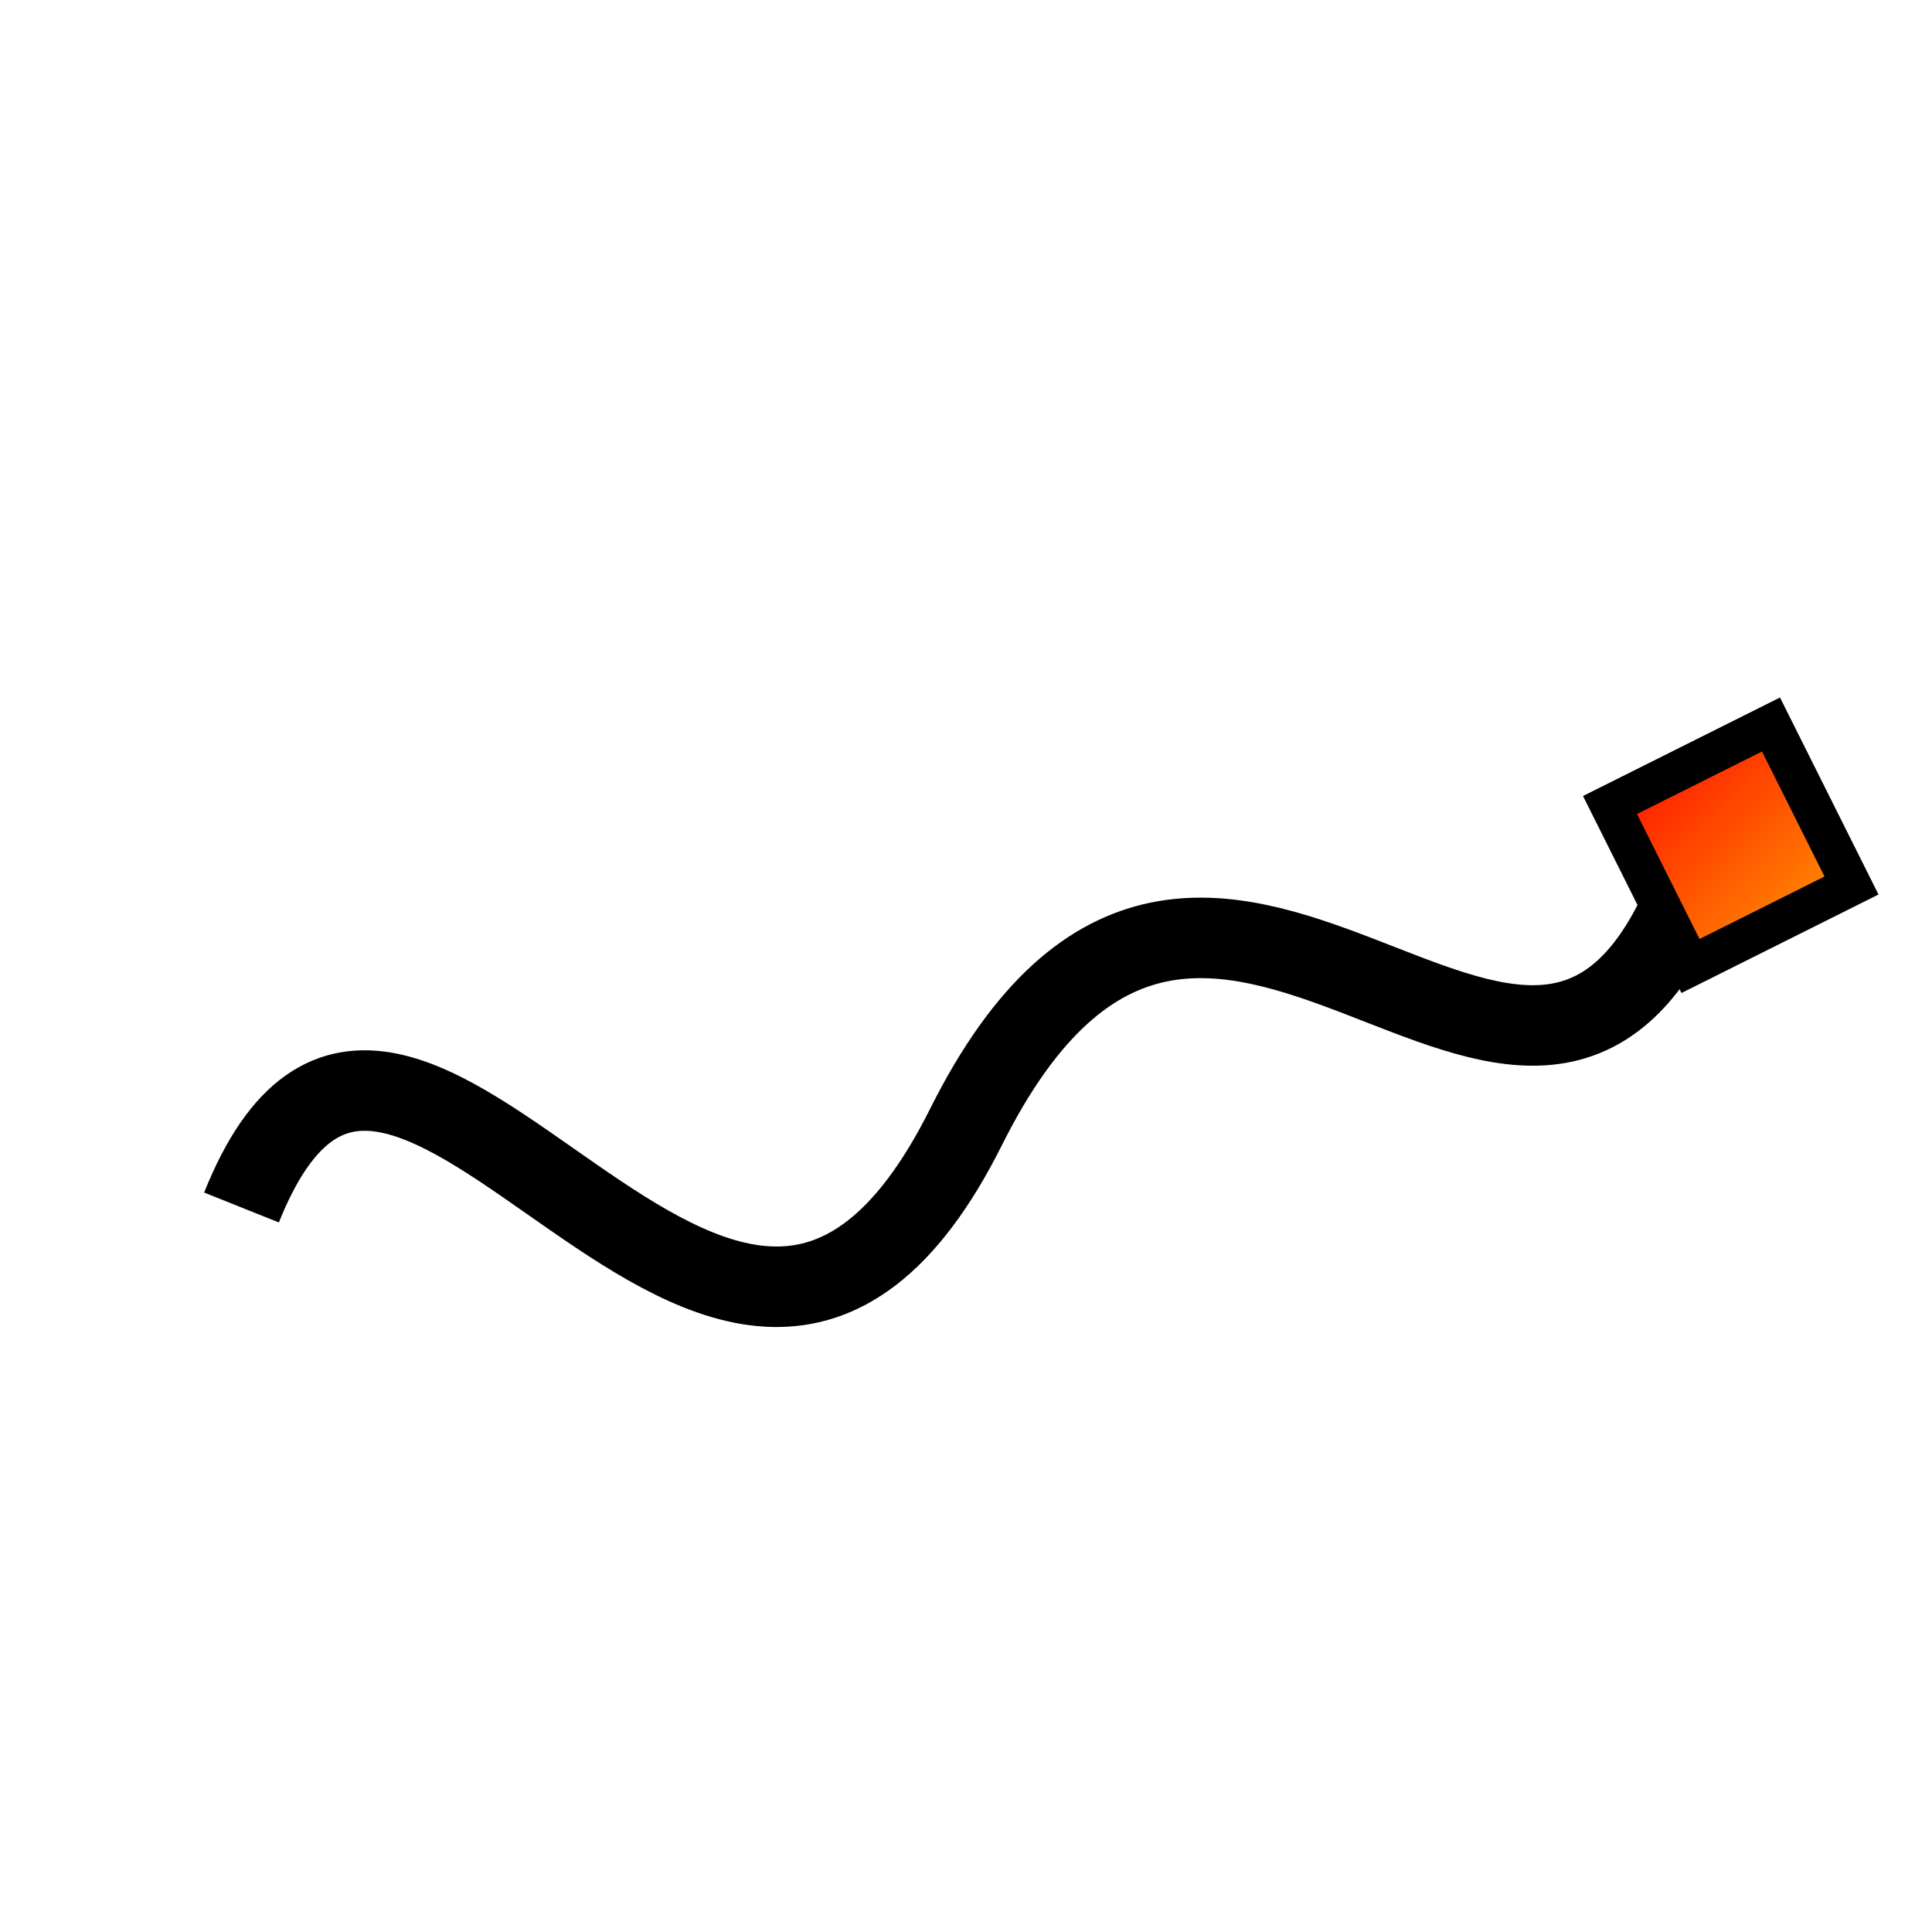
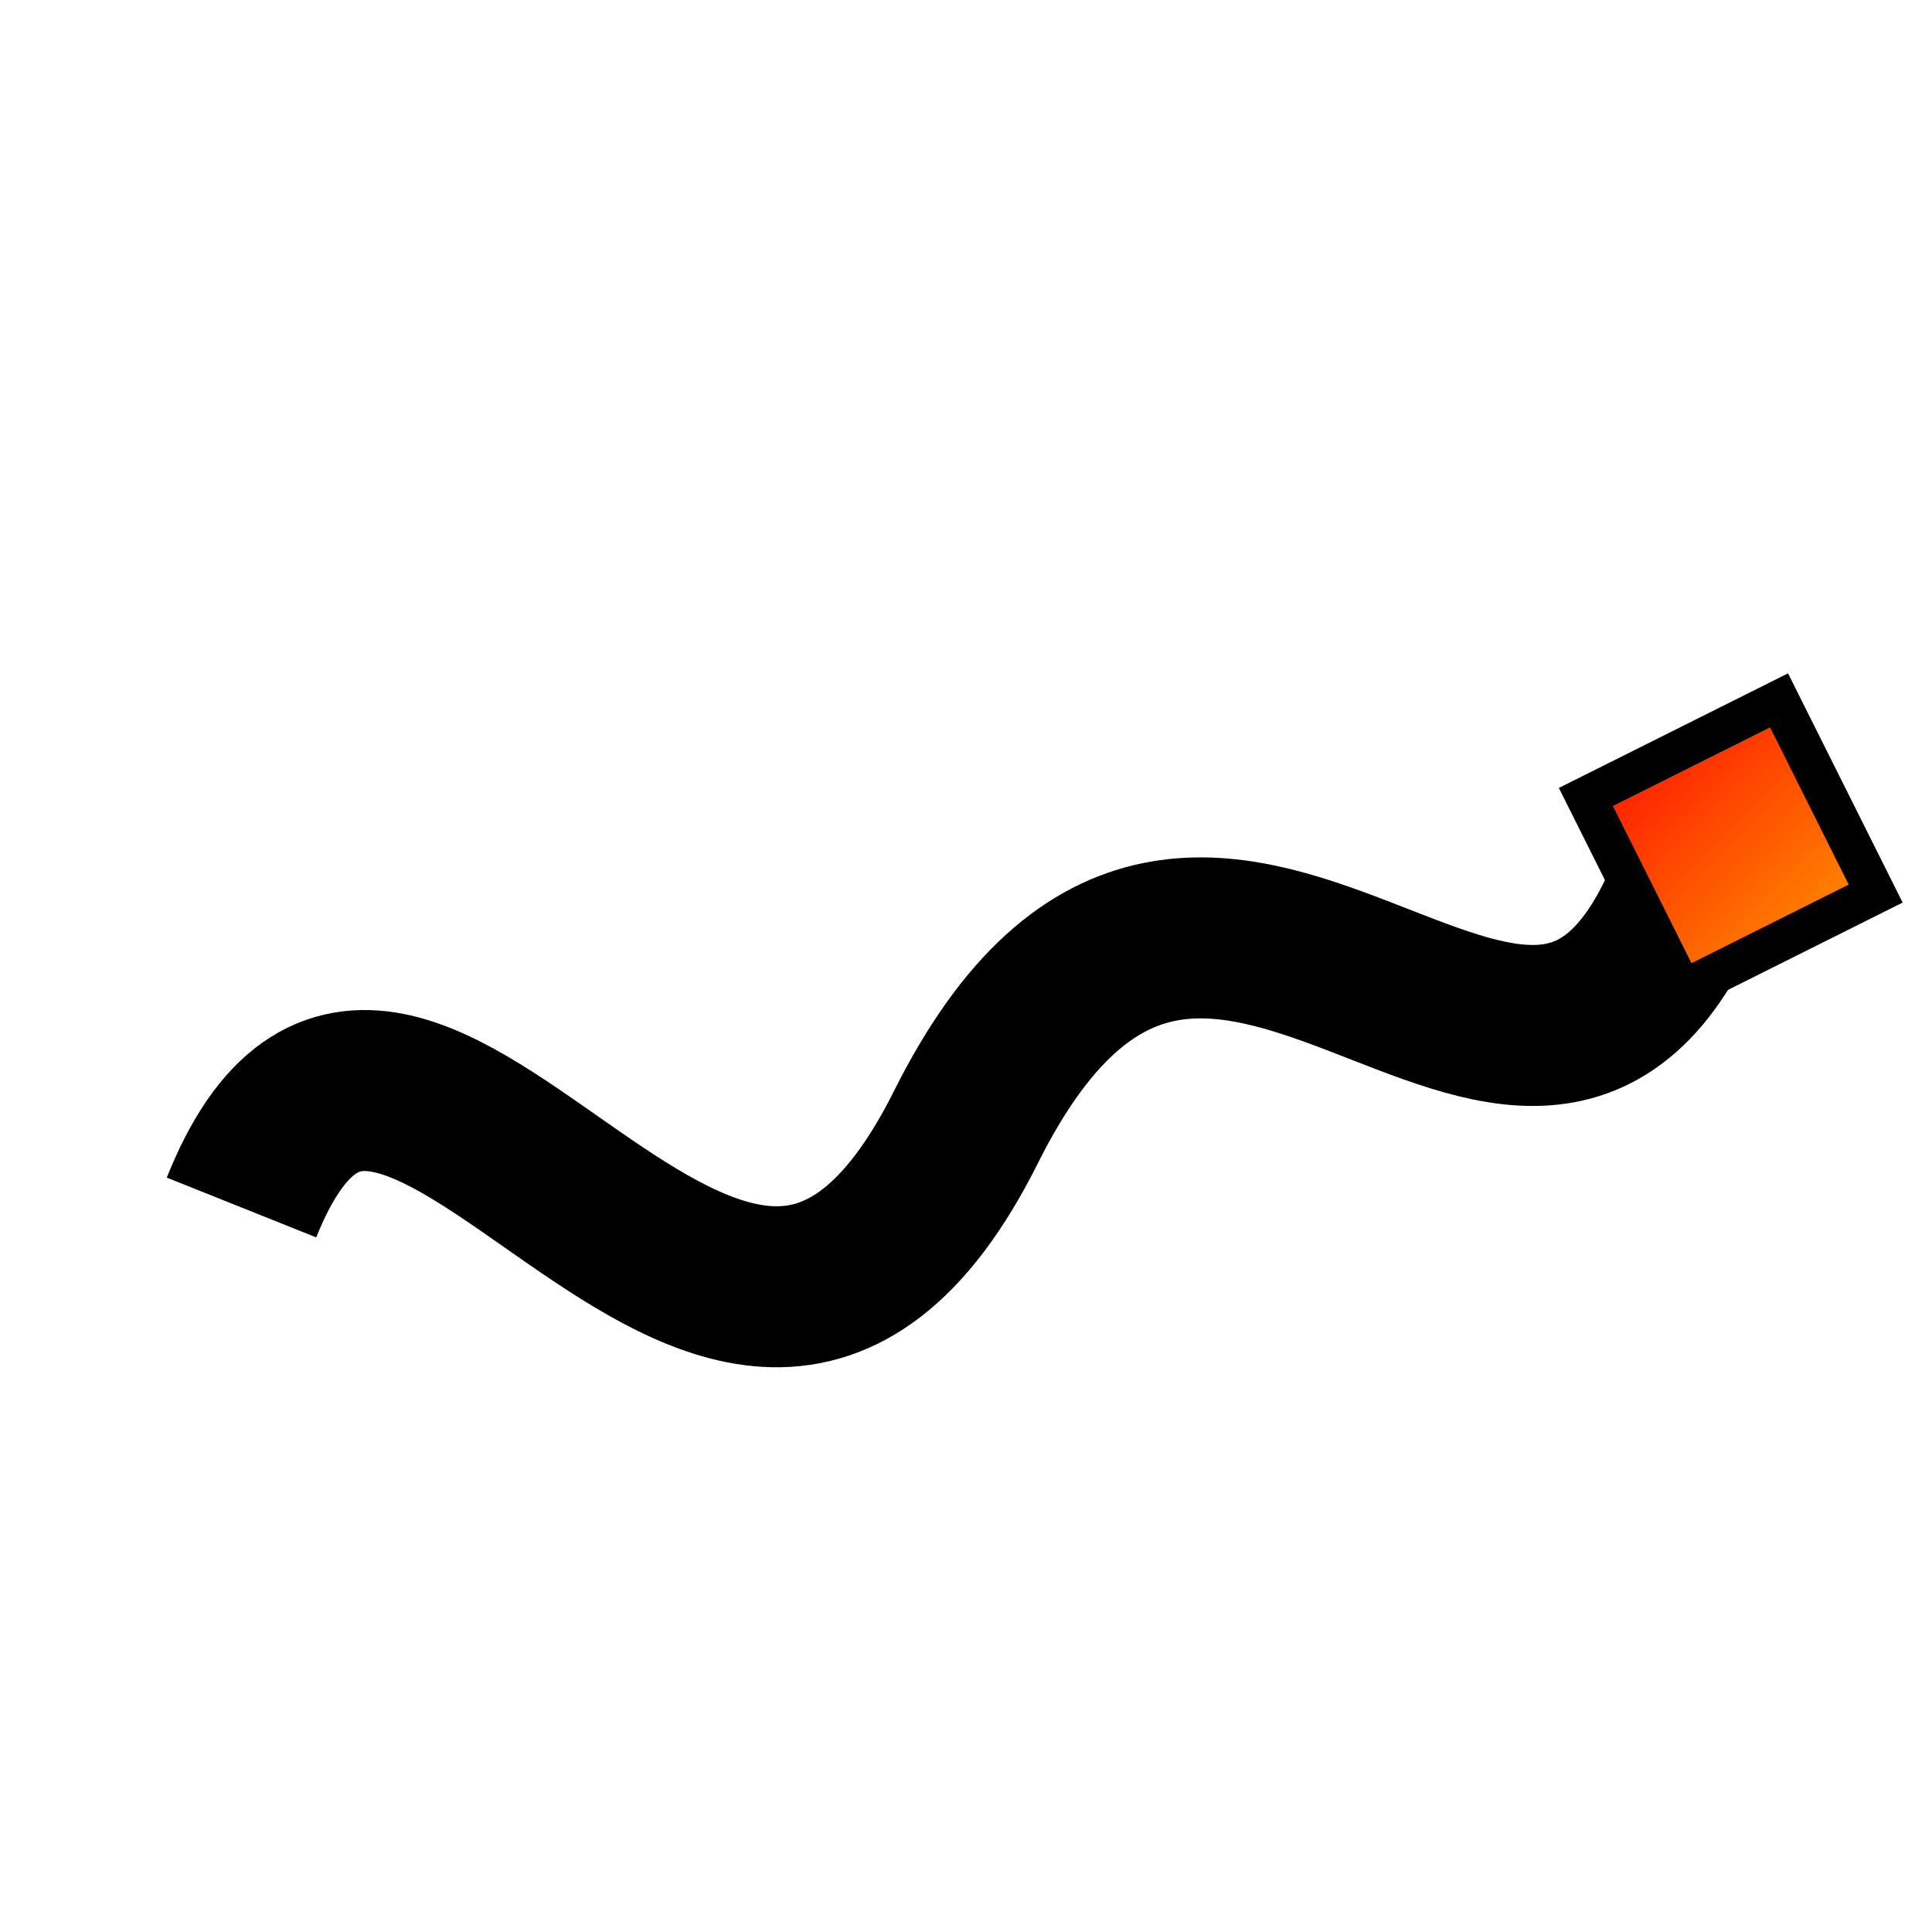
- <svg xmlns="http://www.w3.org/2000/svg" width="48" height="48" viewBox="0 0 48 48">
+ <svg xmlns="http://www.w3.org/2000/svg" width="28" height="28" viewBox="0 0 48 48">
  <defs>
    <linearGradient id="grad2" x1="0%" y1="0%" x2="100%" y2="100%">
      <stop offset="0%" stop-color="red" />
      <stop offset="100%" stop-color="orange" />
    </linearGradient>
  </defs>
-   <path d="M6,30 C10,20 18,40 24,28 C30,16 38,32 42,22" fill="none" stroke="black" stroke-width="2" />
-   <polygon points="40,20 44,18 46,22 42,24" fill="url(#grad2)" stroke="black" stroke-width="1" />
+   <path d="M6,30 C10,20 18,40 24,28 C30,16 38,32 42,22" fill="none" stroke="black" stroke-width="4" />
+   <polygon points="39.4,19.8 44.2,17.4 46.6,22.2 41.8,24.6" fill="url(#grad2)" stroke="black" stroke-width="1" />
</svg>
